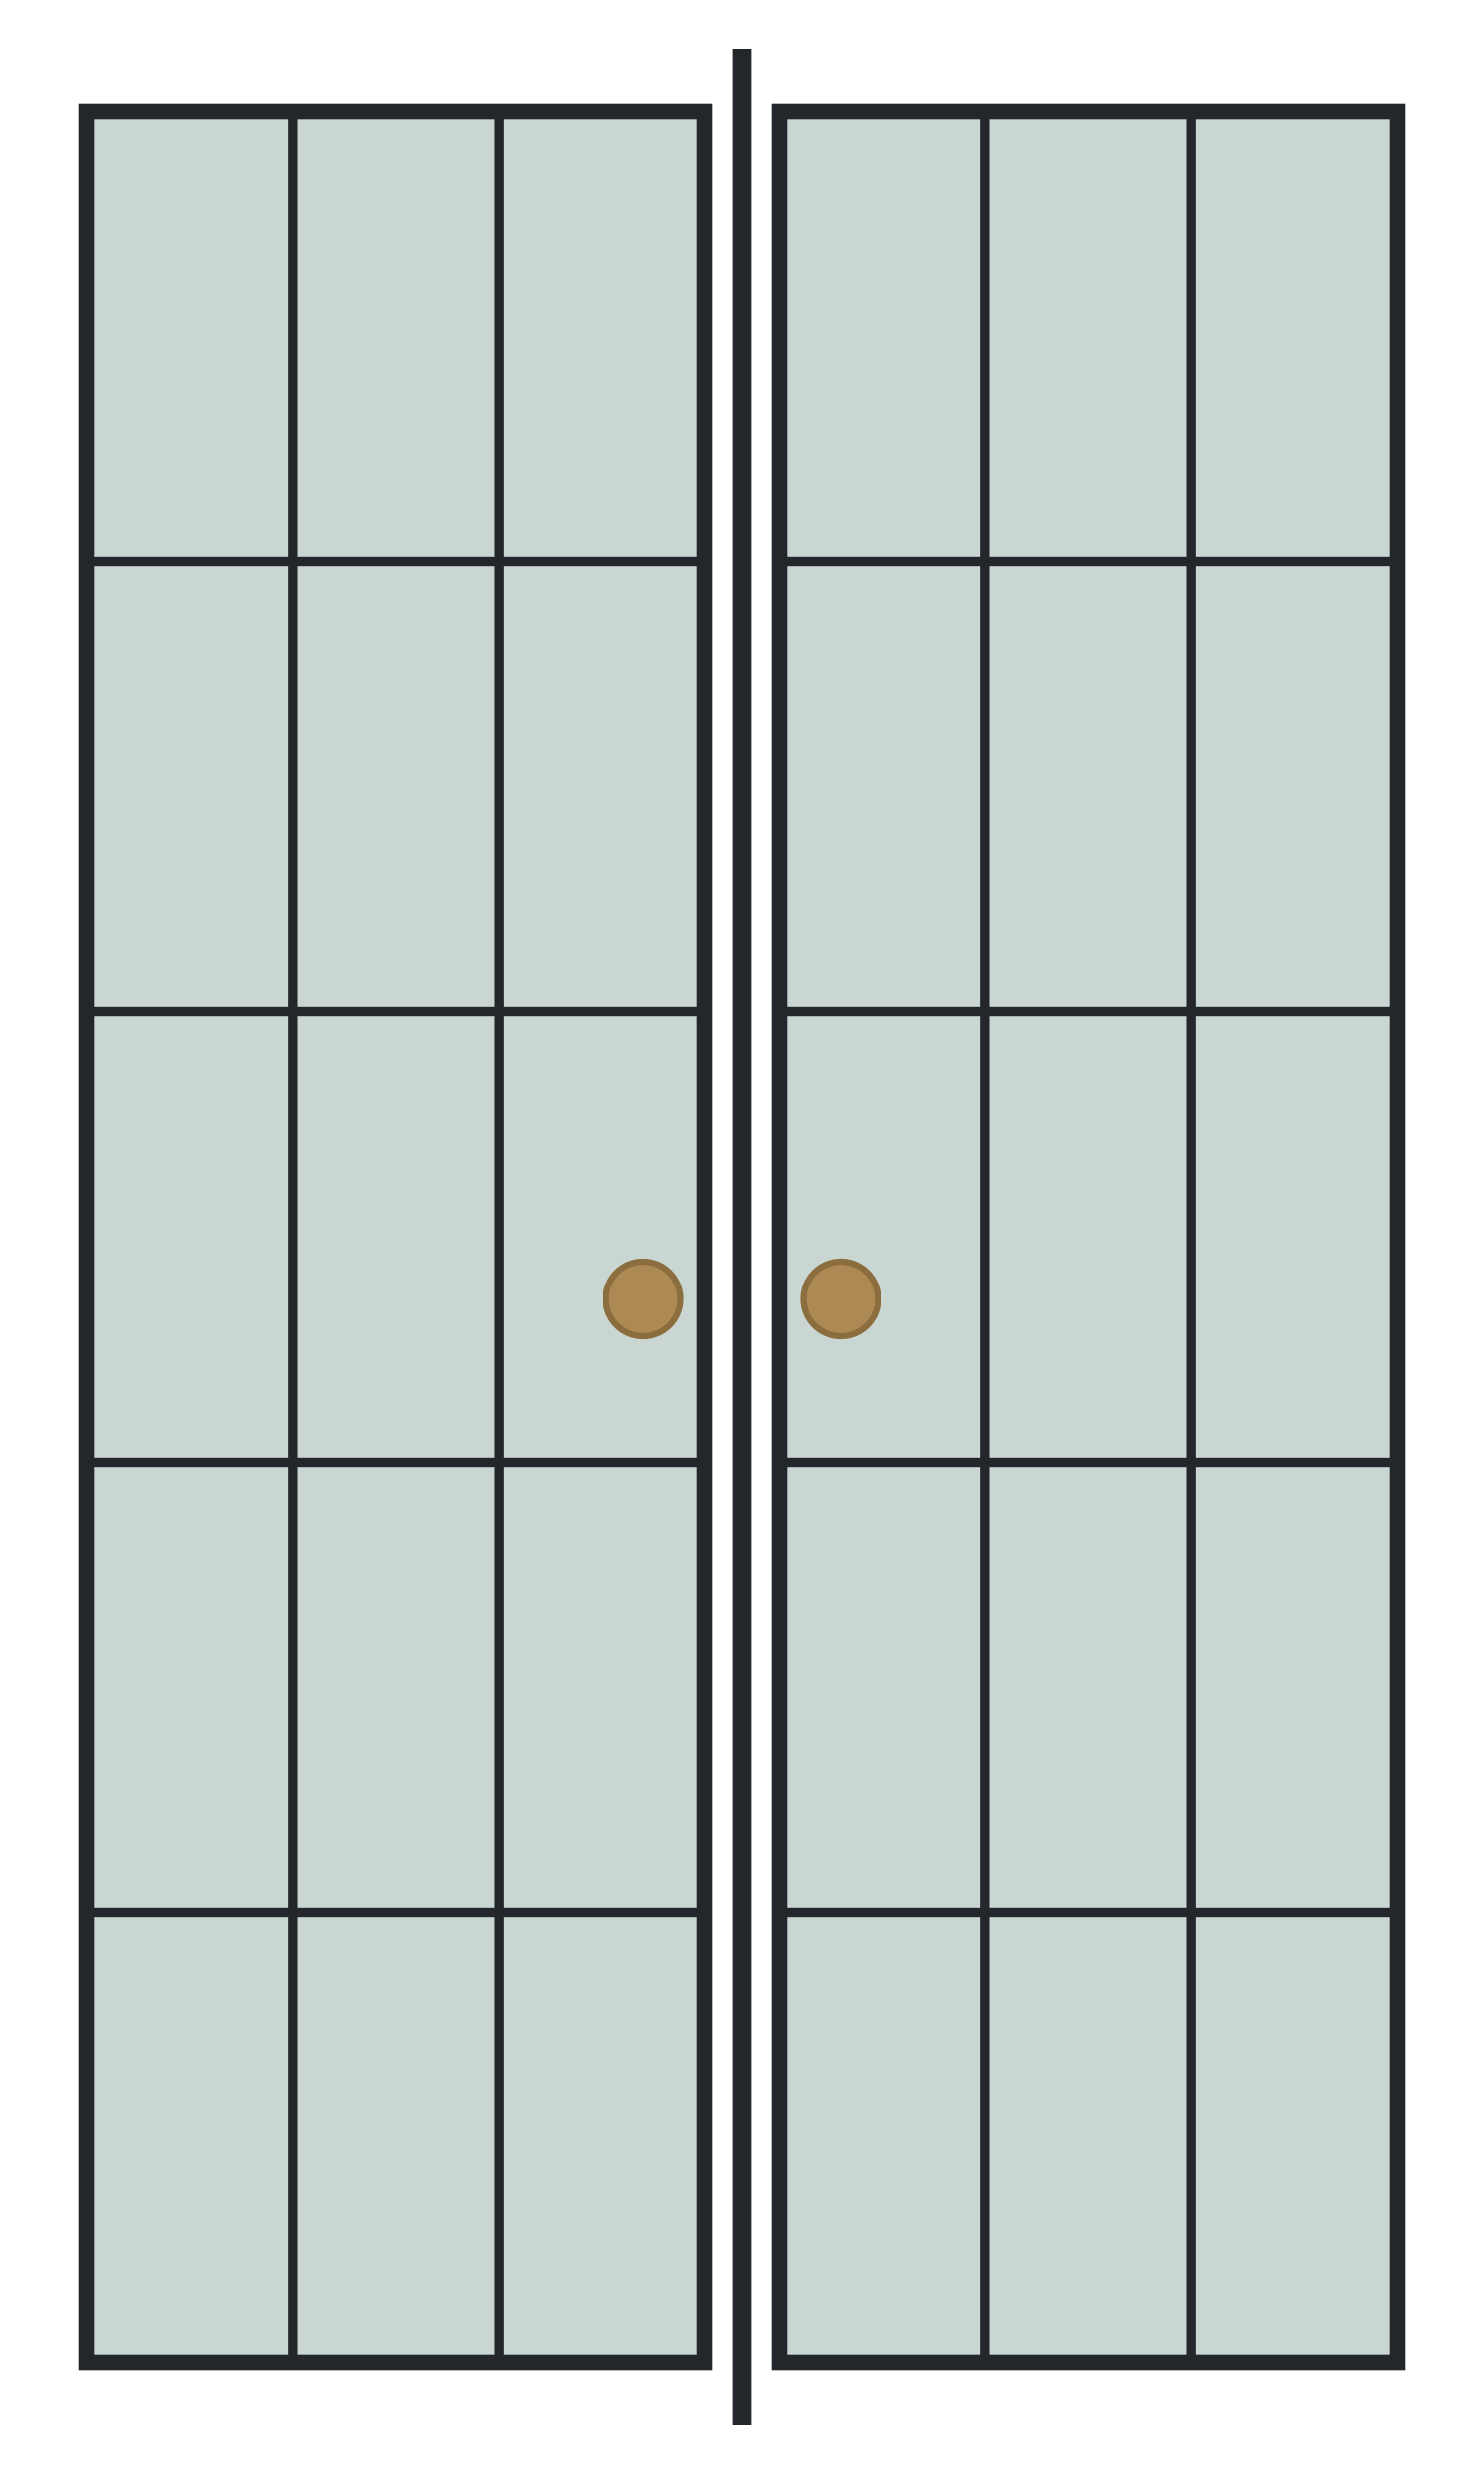
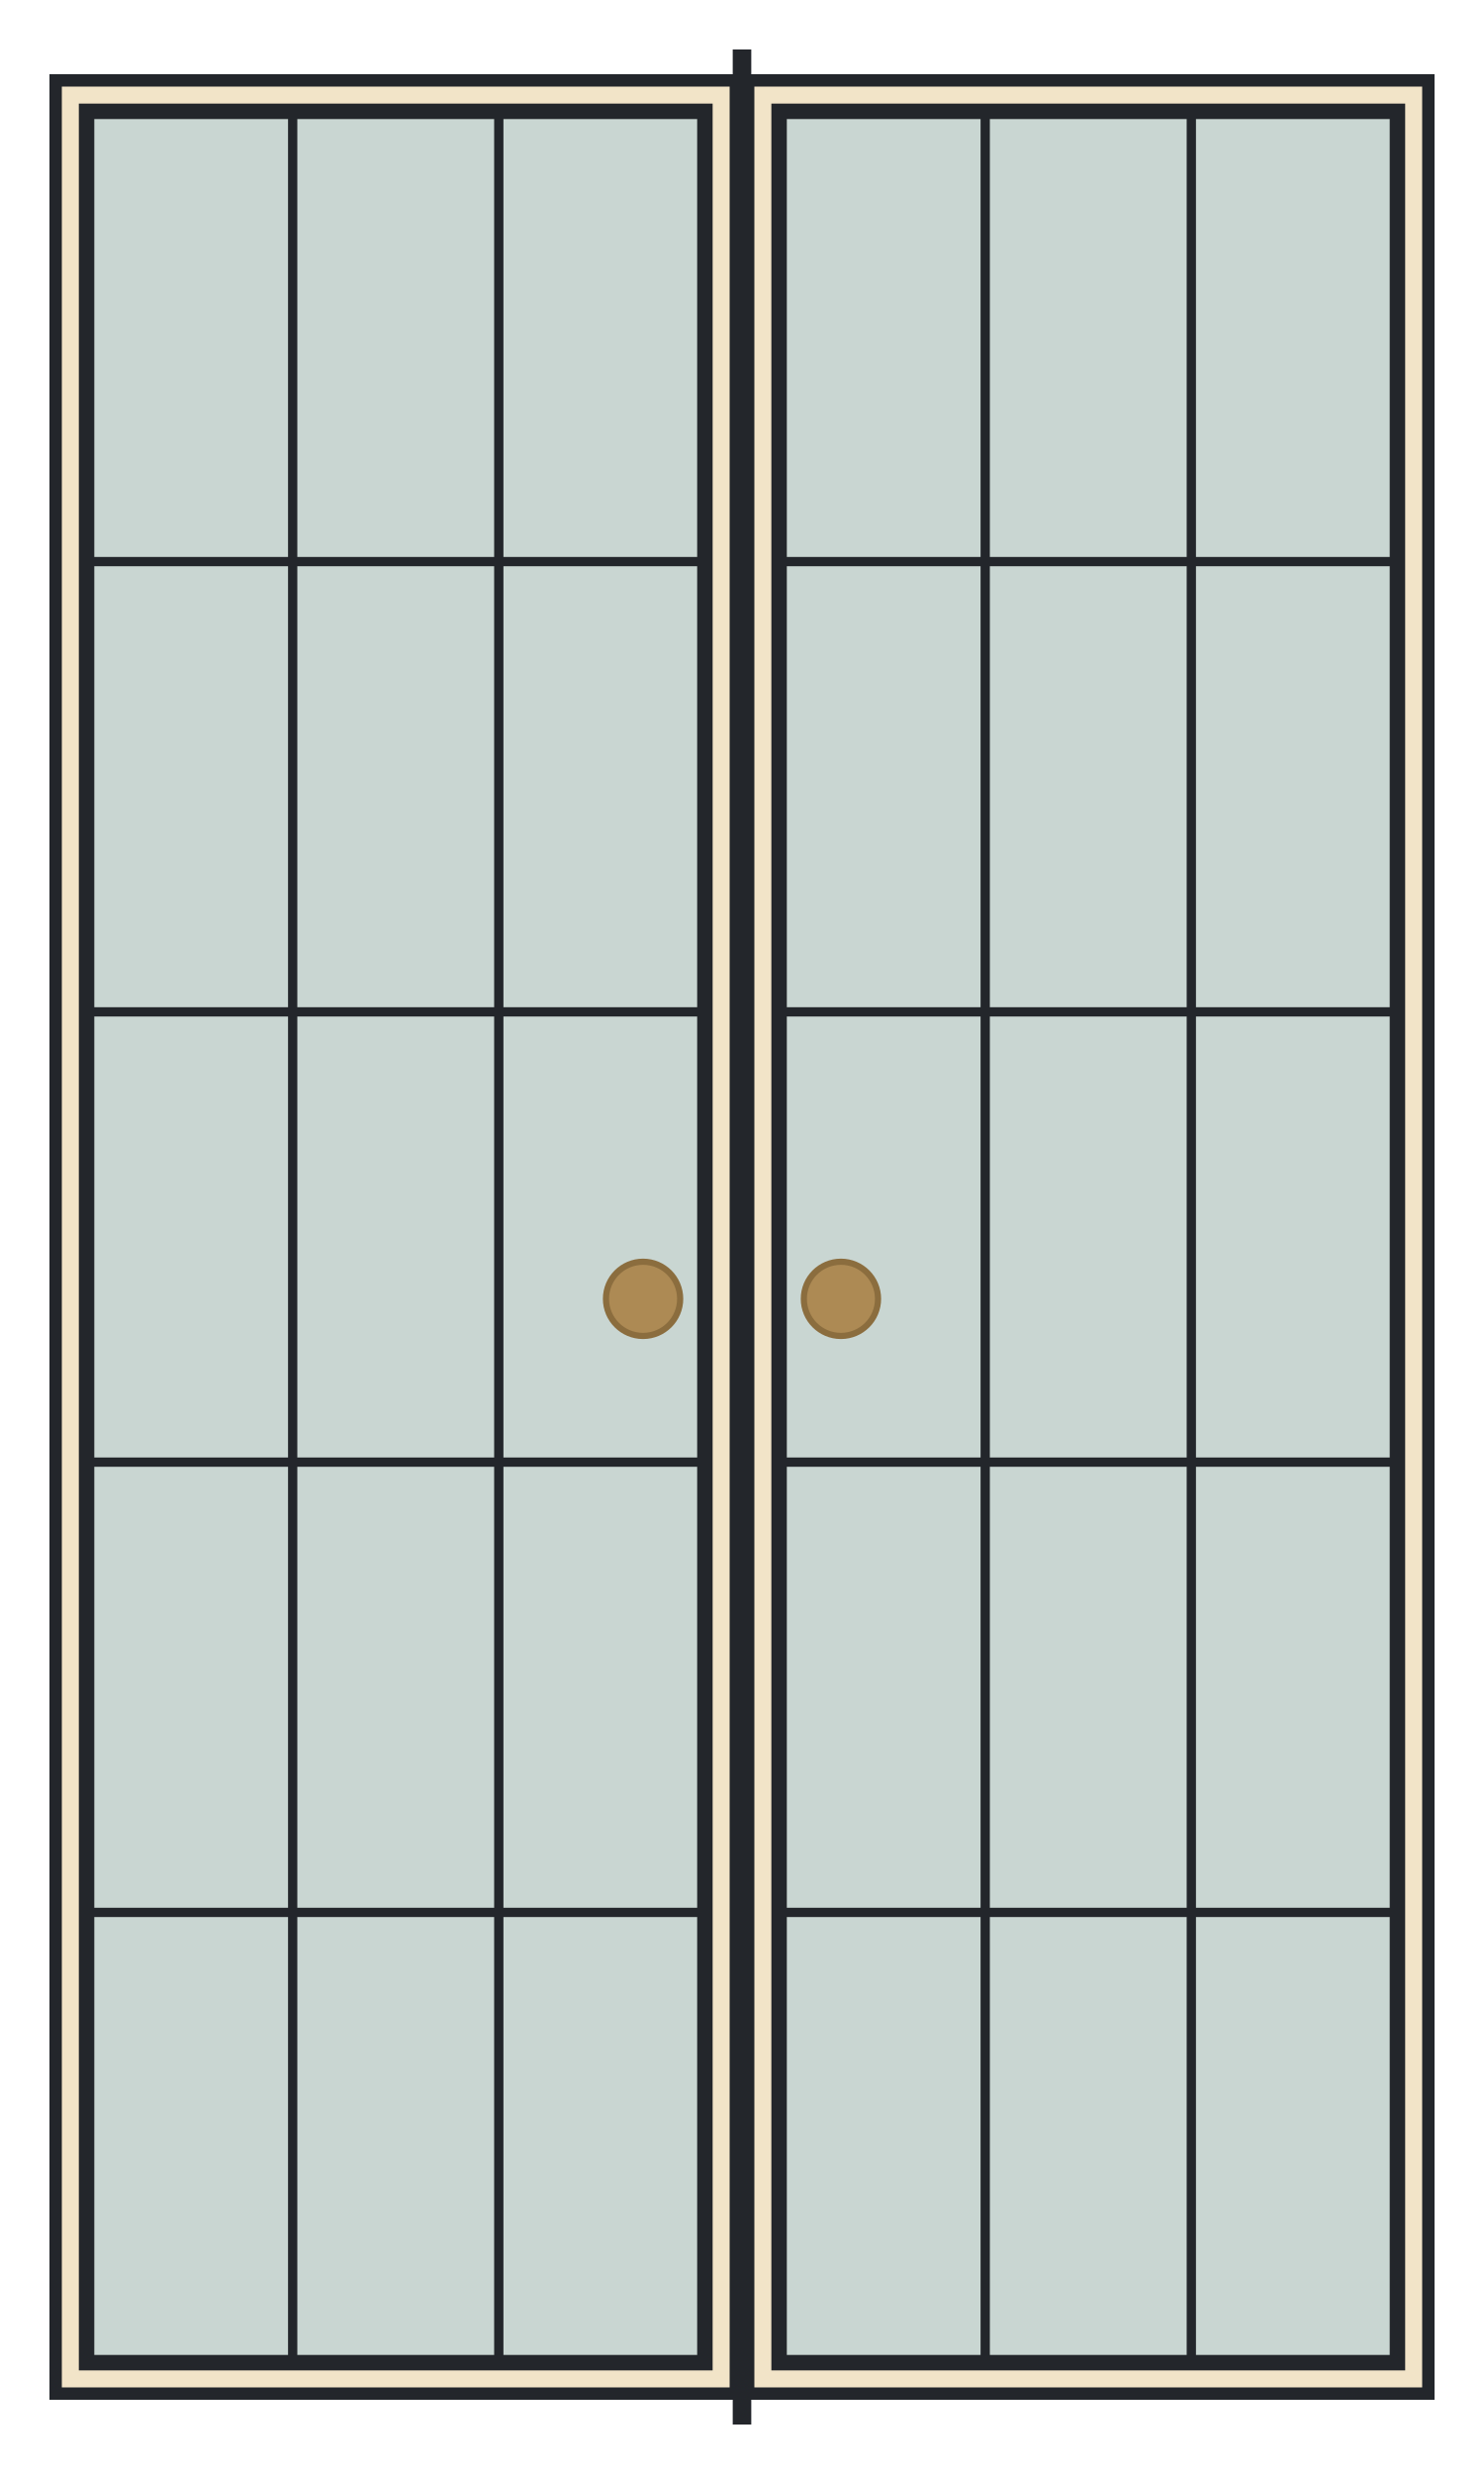
<svg xmlns="http://www.w3.org/2000/svg" viewBox="0 0 240 400" width="240" height="400">
+   <rect x="9" y="13" width="110" height="374" fill="#F2E4C8" stroke="#23262B" stroke-width="2" />
  <rect x="14" y="18" width="100" height="364" fill="#C9D6D2" stroke="#23262B" stroke-width="2.5" />
  <line x1="47.333" y1="18" x2="47.333" y2="382" stroke="#23262B" stroke-width="1.5" />
  <line x1="80.667" y1="18" x2="80.667" y2="382" stroke="#23262B" stroke-width="1.5" />
  <line x1="14" y1="90.8" x2="114" y2="90.8" stroke="#23262B" stroke-width="1.5" />
  <line x1="14" y1="163.6" x2="114" y2="163.6" stroke="#23262B" stroke-width="1.5" />
  <line x1="14" y1="236.4" x2="114" y2="236.4" stroke="#23262B" stroke-width="1.5" />
  <line x1="14" y1="309.2" x2="114" y2="309.2" stroke="#23262B" stroke-width="1.5" />
+   <rect x="121" y="13" width="110" height="374" fill="#F2E4C8" stroke="#23262B" stroke-width="2" />
  <rect x="126" y="18" width="100" height="364" fill="#C9D6D2" stroke="#23262B" stroke-width="2.5" />
  <line x1="159.333" y1="18" x2="159.333" y2="382" stroke="#23262B" stroke-width="1.5" />
  <line x1="192.667" y1="18" x2="192.667" y2="382" stroke="#23262B" stroke-width="1.5" />
  <line x1="126" y1="90.8" x2="226" y2="90.8" stroke="#23262B" stroke-width="1.5" />
  <line x1="126" y1="163.6" x2="226" y2="163.6" stroke="#23262B" stroke-width="1.5" />
  <line x1="126" y1="236.4" x2="226" y2="236.4" stroke="#23262B" stroke-width="1.5" />
  <line x1="126" y1="309.2" x2="226" y2="309.2" stroke="#23262B" stroke-width="1.5" />
  <line x1="120" y1="8" x2="120" y2="392" stroke="#23262B" stroke-width="3" />
  <circle cx="104" cy="210" r="6" fill="#AD8A54" stroke="#8B6D3E" stroke-width="1" />
  <circle cx="136" cy="210" r="6" fill="#AD8A54" stroke="#8B6D3E" stroke-width="1" />
</svg>
